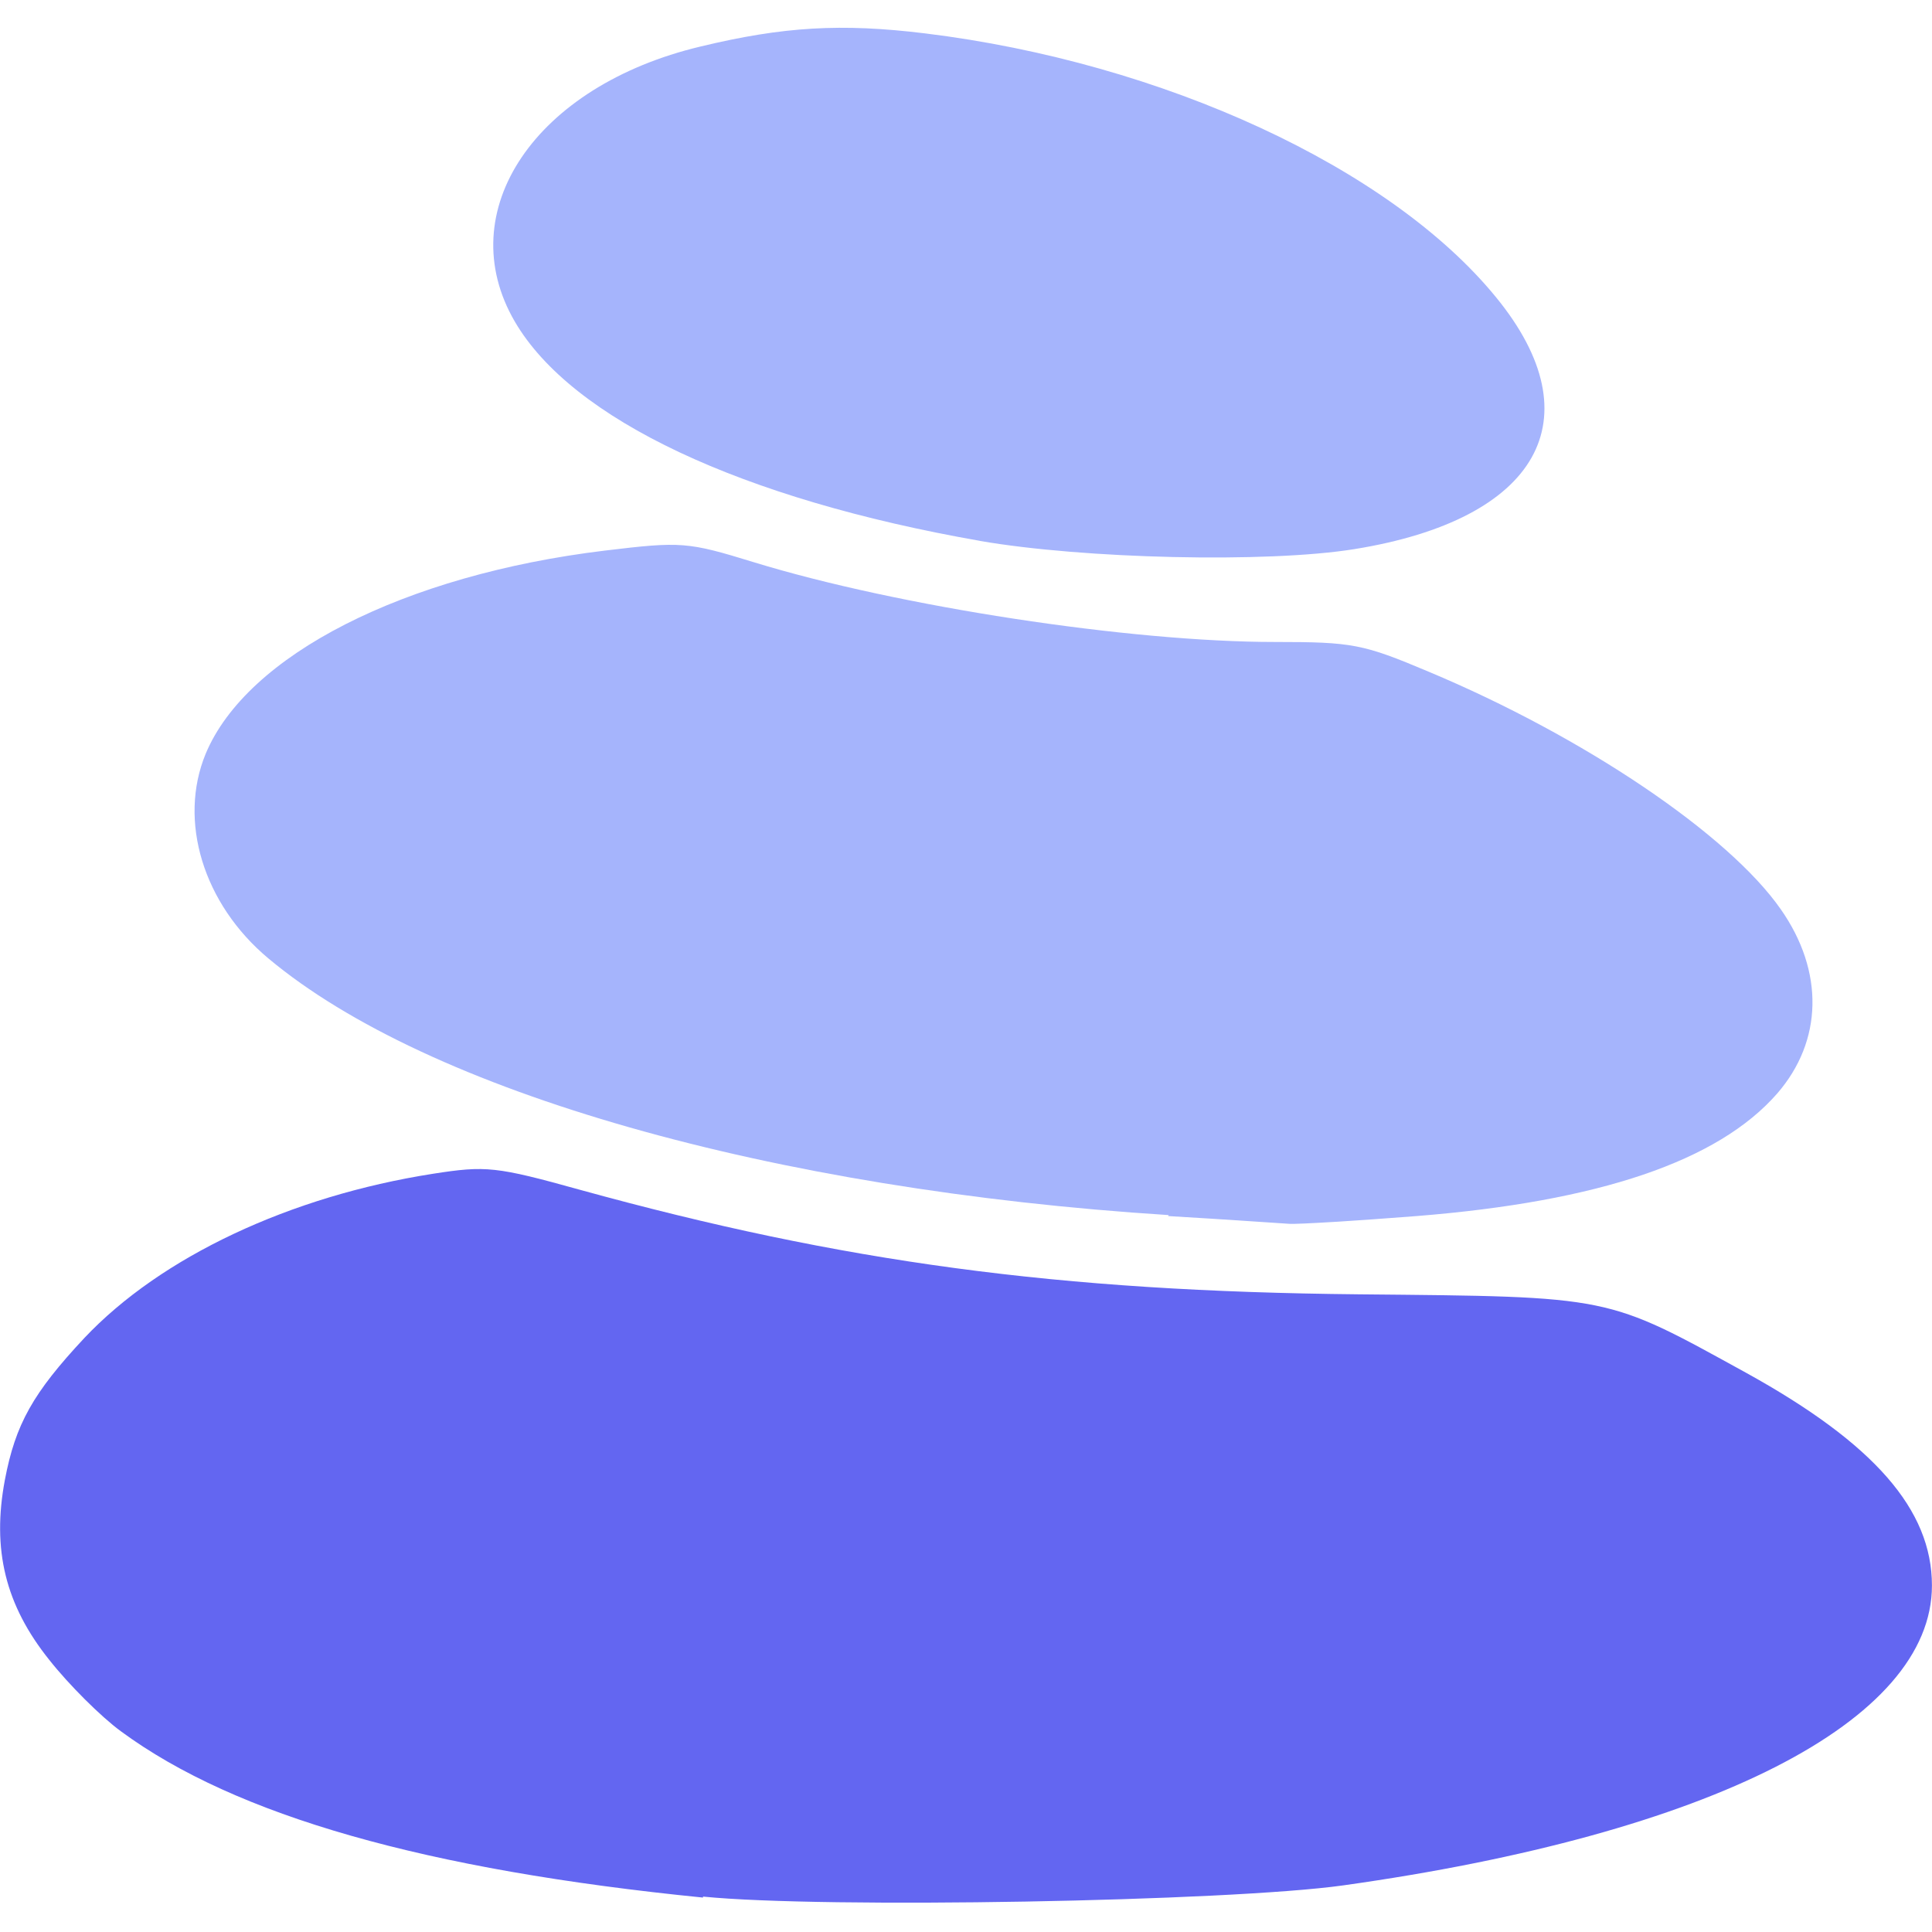
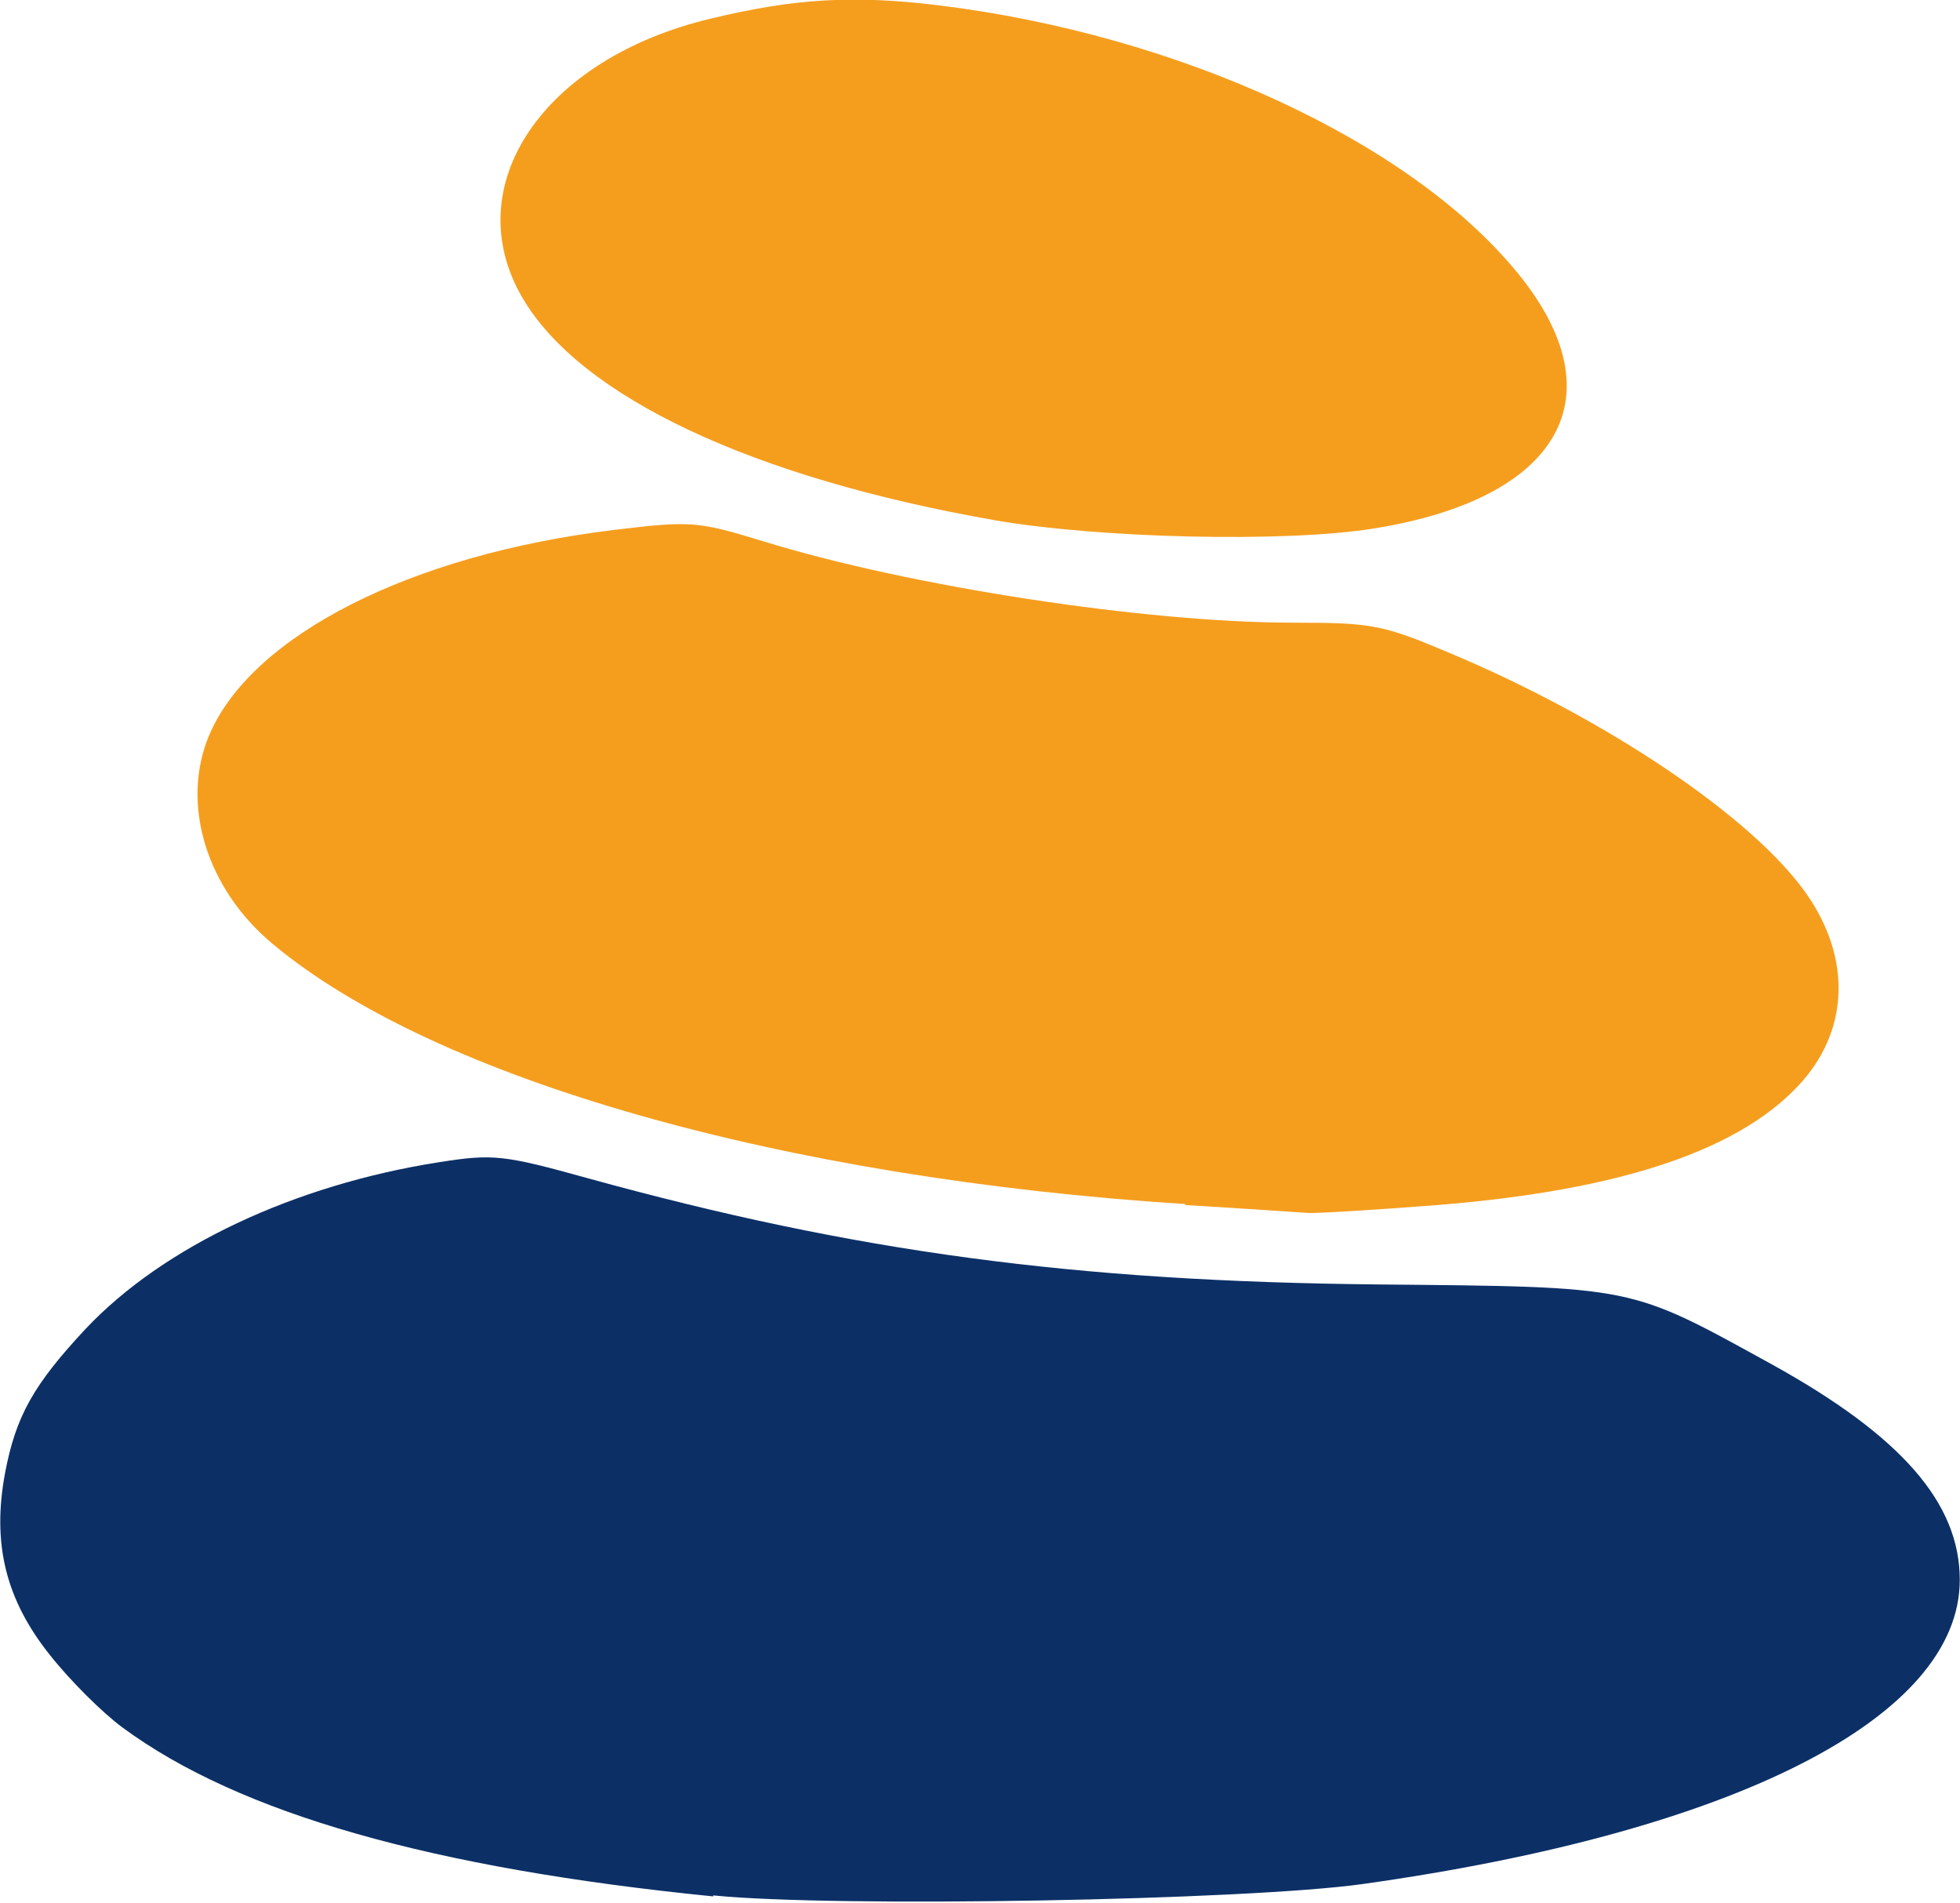
- <svg xmlns="http://www.w3.org/2000/svg" width="32" height="32" viewBox="0 0 4.836 4.695" role="img" aria-label="Kamod">
-   <g transform="matrix(1.019591,0,0,1.216759,-142.1433,-57.75258)">
-     <path fill="#6366f1" d="m 141.138,51.31 c -0.68,-0.057 -1.147,-0.168 -1.429,-0.342 -0.049,-0.03 -0.128,-0.096 -0.176,-0.147 -0.108,-0.113 -0.141,-0.227 -0.109,-0.37 0.026,-0.115 0.069,-0.179 0.195,-0.292 0.188,-0.167 0.505,-0.292 0.856,-0.338 0.13,-0.017 0.155,-0.015 0.361,0.033 0.645,0.149 1.175,0.209 1.912,0.215 0.625,0.005 0.605,0.002 0.952,0.162 0.313,0.145 0.455,0.281 0.455,0.437 0,0.279 -0.543,0.511 -1.446,0.617 -0.282,0.033 -1.274,0.048 -1.571,0.023 z" />
-     <path fill="#a5b4fc" d="m 142.281,49.906 c -0.974,-0.052 -1.818,-0.253 -2.21,-0.528 -0.16,-0.112 -0.222,-0.283 -0.154,-0.421 0.101,-0.203 0.487,-0.368 0.98,-0.418 0.188,-0.019 0.203,-0.018 0.366,0.024 0.354,0.091 0.922,0.164 1.279,0.164 0.19,0 0.216,0.004 0.377,0.061 0.382,0.134 0.737,0.335 0.865,0.489 0.107,0.128 0.103,0.271 -0.009,0.379 -0.145,0.139 -0.437,0.222 -0.885,0.252 -0.151,0.01 -0.291,0.017 -0.312,0.016 -0.021,-0.001 -0.155,-0.009 -0.298,-0.016 z m -0.463,-1.387 c -0.586,-0.086 -1.002,-0.25 -1.142,-0.451 -0.158,-0.227 0.05,-0.485 0.456,-0.566 0.203,-0.041 0.346,-0.048 0.551,-0.027 0.584,0.06 1.142,0.276 1.402,0.543 0.244,0.25 0.104,0.457 -0.348,0.518 -0.215,0.029 -0.665,0.02 -0.92,-0.017 z" />
+ <svg xmlns="http://www.w3.org/2000/svg" width="18.28" height="17.744" viewBox="0 0 4.836 4.695" version="1.1" id="svg1" xml:space="preserve">
+   <style>
+      @media (prefers-color-scheme: dark) {
+        [style*="fill:#0c3066"] { fill: #f5f3ed !important; }
+      }
+    </style>
+   <defs id="defs1" />
+   <g id="g27" style="display:inline" transform="matrix(1.019591,0,0,1.216759,-142.1433,-57.75258)">
+     <path style="display:inline;fill:#0c3066;stroke-width:0.143" d="m 141.138,51.31 c -0.68,-0.057 -1.147,-0.168 -1.429,-0.342 -0.049,-0.03 -0.128,-0.096 -0.176,-0.147 -0.108,-0.113 -0.141,-0.227 -0.109,-0.37 0.026,-0.115 0.069,-0.179 0.195,-0.292 0.188,-0.167 0.505,-0.292 0.856,-0.338 0.13,-0.017 0.155,-0.015 0.361,0.033 0.645,0.149 1.175,0.209 1.912,0.215 0.625,0.005 0.605,0.002 0.952,0.162 0.313,0.145 0.455,0.281 0.455,0.437 0,0.279 -0.543,0.511 -1.446,0.617 -0.282,0.033 -1.274,0.048 -1.571,0.023 z" id="path26" />
+     <path style="display:inline;fill:#f59e1e;stroke-width:0.143" d="m 142.281,49.906 c -0.974,-0.052 -1.818,-0.253 -2.21,-0.528 -0.16,-0.112 -0.222,-0.283 -0.154,-0.421 0.101,-0.203 0.487,-0.368 0.98,-0.418 0.188,-0.019 0.203,-0.018 0.366,0.024 0.354,0.091 0.922,0.164 1.279,0.164 0.19,0 0.216,0.004 0.377,0.061 0.382,0.134 0.737,0.335 0.865,0.489 0.107,0.128 0.103,0.271 -0.009,0.379 -0.145,0.139 -0.437,0.222 -0.885,0.252 -0.151,0.01 -0.291,0.017 -0.312,0.016 -0.021,-0.001 -0.155,-0.009 -0.298,-0.016 z m -0.463,-1.387 c -0.586,-0.086 -1.002,-0.25 -1.142,-0.451 -0.158,-0.227 0.05,-0.485 0.456,-0.566 0.203,-0.041 0.346,-0.048 0.551,-0.027 0.584,0.06 1.142,0.276 1.402,0.543 0.244,0.25 0.104,0.457 -0.348,0.518 -0.215,0.029 -0.665,0.02 -0.92,-0.017 z" id="path27" />
  </g>
</svg>
